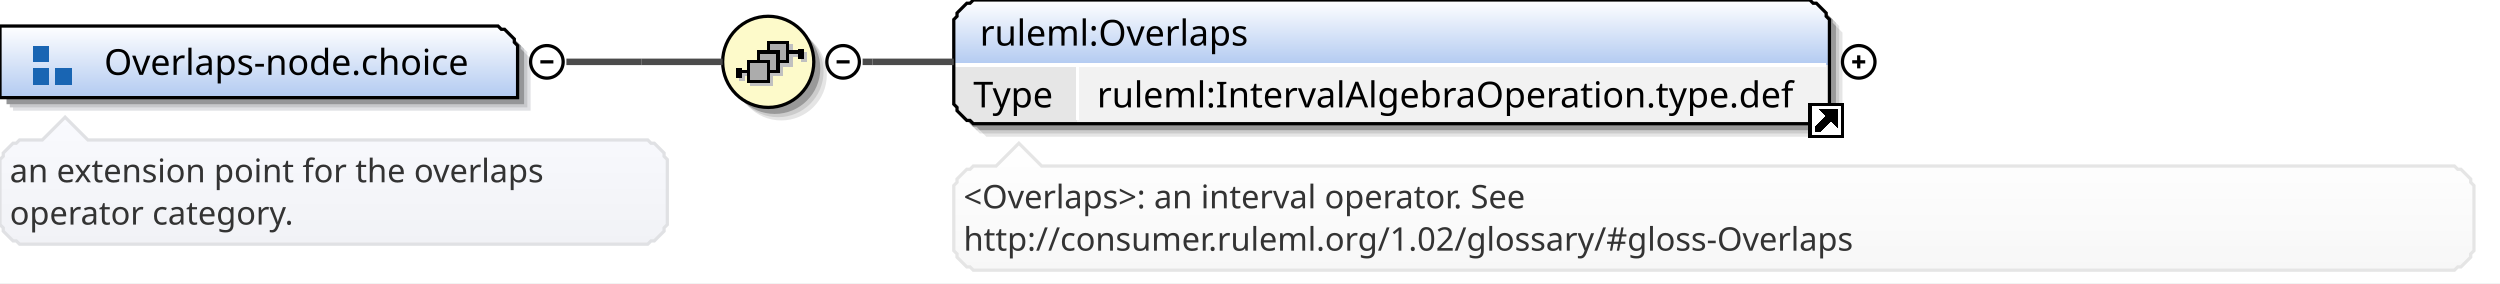
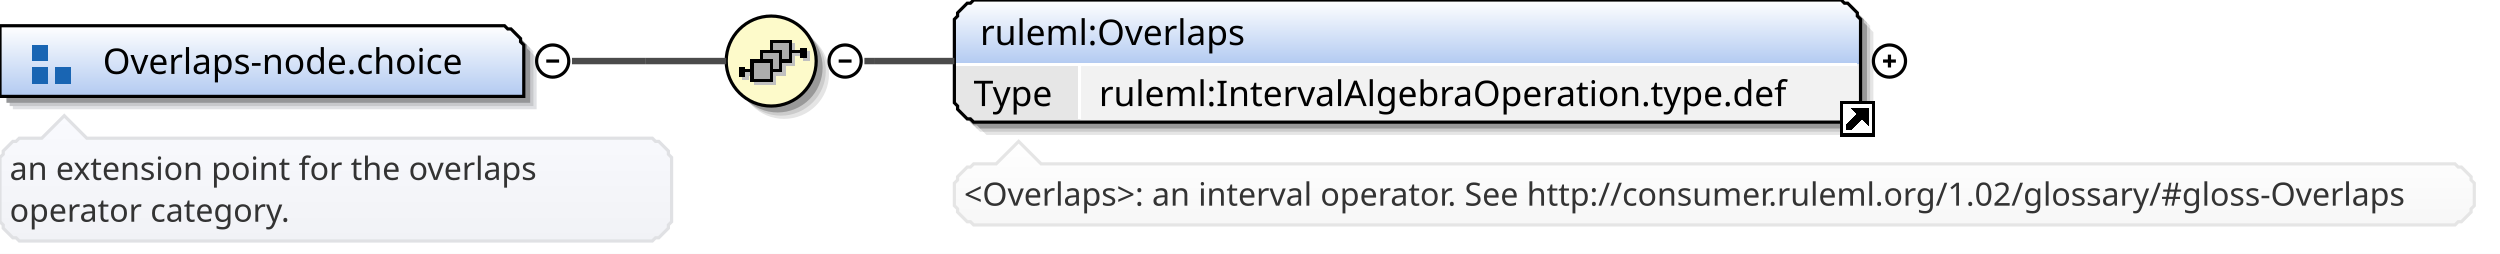
- <svg xmlns="http://www.w3.org/2000/svg" color-interpolation="auto" color-rendering="auto" fill="black" fill-opacity="1" font-family="'Dialog'" font-size="12" font-style="normal" font-weight="normal" height="87" image-rendering="auto" shape-rendering="auto" stroke="black" stroke-dasharray="none" stroke-dashoffset="0" stroke-linecap="square" stroke-linejoin="miter" stroke-miterlimit="10" stroke-opacity="1" stroke-width="1" text-rendering="auto" width="768">
+ <svg xmlns="http://www.w3.org/2000/svg" color-interpolation="auto" color-rendering="auto" fill="black" fill-opacity="1" font-family="'Dialog'" font-size="12" font-style="normal" font-weight="normal" height="79" image-rendering="auto" shape-rendering="auto" stroke="black" stroke-dasharray="none" stroke-dashoffset="0" stroke-linecap="square" stroke-linejoin="miter" stroke-miterlimit="10" stroke-opacity="1" stroke-width="1" text-rendering="auto" width="778">
  <defs id="genericDefs" />
  <g>
    <defs id="defs1">
      <linearGradient gradientUnits="userSpaceOnUse" id="linearGradient1" spreadMethod="pad" x1="0" x2="0" y1="8" y2="30">
        <stop offset="0%" stop-color="white" stop-opacity="1" />
        <stop offset="100%" stop-color="rgb(178,202,241)" stop-opacity="1" />
      </linearGradient>
-       <linearGradient gradientUnits="userSpaceOnUse" id="linearGradient2" spreadMethod="pad" x1="222" x2="222" y1="5" y2="33">
+       <linearGradient gradientUnits="userSpaceOnUse" id="linearGradient2" spreadMethod="pad" x1="226" x2="226" y1="5" y2="33">
        <stop offset="0%" stop-color="rgb(253,250,202)" stop-opacity="1" />
        <stop offset="100%" stop-color="rgb(253,250,202)" stop-opacity="1" />
      </linearGradient>
-       <linearGradient gradientUnits="userSpaceOnUse" id="linearGradient3" spreadMethod="pad" x1="293" x2="293" y1="0" y2="20">
+       <linearGradient gradientUnits="userSpaceOnUse" id="linearGradient3" spreadMethod="pad" x1="297" x2="297" y1="0" y2="20">
        <stop offset="0%" stop-color="white" stop-opacity="1" />
        <stop offset="100%" stop-color="rgb(178,202,241)" stop-opacity="1" />
      </linearGradient>
-       <linearGradient gradientUnits="userSpaceOnUse" id="linearGradient4" spreadMethod="pad" x1="293" x2="293" y1="44" y2="83">
+       <linearGradient gradientUnits="userSpaceOnUse" id="linearGradient4" spreadMethod="pad" x1="297" x2="297" y1="44" y2="70">
        <stop offset="0%" stop-color="white" stop-opacity="1" />
        <stop offset="100%" stop-color="rgb(247,247,247)" stop-opacity="1" />
      </linearGradient>
      <linearGradient gradientUnits="userSpaceOnUse" id="linearGradient5" spreadMethod="pad" x1="0" x2="0" y1="36" y2="75">
        <stop offset="0%" stop-color="rgb(249,250,254)" stop-opacity="1" />
        <stop offset="100%" stop-color="rgb(241,242,246)" stop-opacity="1" />
      </linearGradient>
      <clipPath clipPathUnits="userSpaceOnUse" id="clipPath1">
-         <path d="M0 0 L768 0 L768 87 L0 87 L0 0 Z" />
+         <path d="M0 0 L778 0 L778 79 L0 79 L0 0 Z" />
      </clipPath>
    </defs>
-     <g fill="white" stroke="white" text-rendering="geometricPrecision">
-       <rect clip-path="url(#clipPath1)" height="87" stroke="none" width="768" x="0" y="0" />
+     <g fill="white" stroke="white">
+       <rect clip-path="url(#clipPath1)" height="79" stroke="none" width="778" x="0" y="0" />
    </g>
-     <g fill="rgb(224,225,228)" font-family="sans-serif" font-size="11" stroke="rgb(224,225,228)" text-rendering="geometricPrecision">
-       <polygon clip-path="url(#clipPath1)" points=" 4 12 157 12 158 13 159 13 160 14 161 15 162 16 162 17 163 18 163 34 4 34" stroke="none" />
-       <polygon clip-path="url(#clipPath1)" fill="rgb(199,200,203)" points=" 3 11 156 11 157 12 158 12 159 13 160 14 161 15 161 16 162 17 162 33 3 33" stroke="none" />
-       <polygon clip-path="url(#clipPath1)" fill="rgb(149,150,152)" points=" 2 10 155 10 156 11 157 11 158 12 159 13 160 14 160 15 161 16 161 32 2 32" stroke="none" />
-       <polygon clip-path="url(#clipPath1)" fill="url(#linearGradient1)" points=" 0 8 153 8 154 9 155 9 156 10 157 11 158 12 158 13 159 14 159 30 0 30" shape-rendering="crispEdges" stroke="none" />
-       <polygon clip-path="url(#clipPath1)" fill="none" points=" 0 8 153 8 154 9 155 9 156 10 157 11 158 12 158 13 159 14 159 30 0 30" stroke="black" stroke-linecap="butt" />
+     <g fill="rgb(224,225,228)" font-family="sans-serif" font-size="11" stroke="rgb(224,225,228)" text-rendering="optimizeLegibility">
+       <polygon clip-path="url(#clipPath1)" points=" 4 12 161 12 162 13 163 13 164 14 165 15 166 16 166 17 167 18 167 34 4 34" stroke="none" />
+       <polygon clip-path="url(#clipPath1)" fill="rgb(199,200,203)" points=" 3 11 160 11 161 12 162 12 163 13 164 14 165 15 165 16 166 17 166 33 3 33" stroke="none" />
+       <polygon clip-path="url(#clipPath1)" fill="rgb(149,150,152)" points=" 2 10 159 10 160 11 161 11 162 12 163 13 164 14 164 15 165 16 165 32 2 32" stroke="none" />
+     </g>
+     <g fill="url(#linearGradient1)" font-family="sans-serif" font-size="11" shape-rendering="crispEdges" stroke="url(#linearGradient1)" text-rendering="geometricPrecision">
+       <polygon clip-path="url(#clipPath1)" points=" 0 8 157 8 158 9 159 9 160 10 161 11 162 12 162 13 163 14 163 30 0 30" stroke="none" />
+     </g>
+     <g font-family="sans-serif" font-size="11" stroke-linecap="butt" text-rendering="optimizeLegibility">
+       <polygon clip-path="url(#clipPath1)" fill="none" points=" 0 8 157 8 158 9 159 9 160 10 161 11 162 12 162 13 163 14 163 30 0 30" />
    </g>
    <g fill="rgb(25,101,179)" font-family="sans-serif" font-size="11" shape-rendering="crispEdges" stroke="rgb(25,101,179)" stroke-linecap="butt" text-rendering="geometricPrecision">
      <rect clip-path="url(#clipPath1)" height="5" stroke="none" width="5" x="10" y="14" />
      <rect clip-path="url(#clipPath1)" height="5" stroke="none" width="5" x="10" y="21" />
      <rect clip-path="url(#clipPath1)" height="5" stroke="none" width="5" x="17" y="21" />
      <text clip-path="url(#clipPath1)" fill="black" stroke="none" x="32" xml:space="preserve" y="23">Overlaps-node.choice</text>
-       <circle clip-path="url(#clipPath1)" cx="168" cy="19" fill="none" r="5" shape-rendering="auto" stroke="black" />
-       <line clip-path="url(#clipPath1)" fill="none" shape-rendering="auto" stroke="black" x1="166" x2="170" y1="19" y2="19" />
-       <circle clip-path="url(#clipPath1)" cx="240" cy="23" fill="rgb(229,229,229)" r="14" shape-rendering="auto" stroke="none" />
-       <circle clip-path="url(#clipPath1)" cx="239" cy="22" fill="rgb(204,204,204)" r="14" shape-rendering="auto" stroke="none" />
-       <circle clip-path="url(#clipPath1)" cx="238" cy="21" fill="rgb(153,153,153)" r="14" shape-rendering="auto" stroke="none" />
-       <circle clip-path="url(#clipPath1)" cx="236" cy="19" fill="url(#linearGradient2)" r="14" stroke="none" />
-       <circle clip-path="url(#clipPath1)" cx="236" cy="19" fill="none" r="14" shape-rendering="auto" stroke="black" />
-       <line clip-path="url(#clipPath1)" fill="none" stroke="silver" x1="243" x2="247" y1="17" y2="17" />
-       <rect clip-path="url(#clipPath1)" fill="silver" height="3" stroke="none" width="2" x="246" y="16" />
-       <rect clip-path="url(#clipPath1)" fill="silver" height="6" stroke="none" width="6" x="237" y="14" />
-       <rect clip-path="url(#clipPath1)" fill="none" height="6" stroke="silver" width="6" x="237" y="14" />
-       <rect clip-path="url(#clipPath1)" fill="silver" height="6" stroke="none" width="6" x="234" y="17" />
-       <rect clip-path="url(#clipPath1)" fill="none" height="6" stroke="silver" width="6" x="234" y="17" />
-       <rect clip-path="url(#clipPath1)" fill="silver" height="6" stroke="none" width="6" x="231" y="20" />
-       <rect clip-path="url(#clipPath1)" fill="none" height="6" stroke="silver" width="6" x="231" y="20" />
-       <line clip-path="url(#clipPath1)" fill="none" stroke="silver" x1="231" x2="227" y1="23" y2="23" />
-       <rect clip-path="url(#clipPath1)" fill="silver" height="3" stroke="none" width="2" x="227" y="22" />
-       <line clip-path="url(#clipPath1)" fill="none" stroke="black" x1="242" x2="246" y1="16" y2="16" />
-       <rect clip-path="url(#clipPath1)" fill="black" height="3" stroke="none" width="2" x="245" y="15" />
-       <rect clip-path="url(#clipPath1)" fill="rgb(172,172,172)" height="6" stroke="none" width="6" x="236" y="13" />
-       <rect clip-path="url(#clipPath1)" fill="none" height="6" stroke="black" width="6" x="236" y="13" />
-       <rect clip-path="url(#clipPath1)" fill="rgb(172,172,172)" height="6" stroke="none" width="6" x="233" y="16" />
-       <rect clip-path="url(#clipPath1)" fill="none" height="6" stroke="black" width="6" x="233" y="16" />
-       <rect clip-path="url(#clipPath1)" fill="rgb(172,172,172)" height="6" stroke="none" width="6" x="230" y="19" />
-       <rect clip-path="url(#clipPath1)" fill="none" height="6" stroke="black" width="6" x="230" y="19" />
-       <line clip-path="url(#clipPath1)" fill="none" stroke="black" x1="230" x2="226" y1="22" y2="22" />
-       <rect clip-path="url(#clipPath1)" fill="black" height="3" stroke="none" width="2" x="226" y="21" />
-       <circle clip-path="url(#clipPath1)" cx="259" cy="19" fill="none" r="5" shape-rendering="auto" stroke="black" />
-       <line clip-path="url(#clipPath1)" fill="none" shape-rendering="auto" stroke="black" x1="257" x2="261" y1="19" y2="19" />
-       <polygon clip-path="url(#clipPath1)" fill="rgb(229,229,229)" points=" 297 10 298 9 298 8 299 7 300 6 301 5 302 5 303 4 560 4 561 5 562 5 563 6 564 7 565 8 565 9 566 10 566 36 565 37 565 38 564 39 563 40 562 41 561 41 560 42 303 42 302 41 301 41 300 40 299 39 298 38 298 37 297 36" shape-rendering="auto" stroke="none" />
-       <polygon clip-path="url(#clipPath1)" fill="rgb(204,204,204)" points=" 296 9 297 8 297 7 298 6 299 5 300 4 301 4 302 3 559 3 560 4 561 4 562 5 563 6 564 7 564 8 565 9 565 35 564 36 564 37 563 38 562 39 561 40 560 40 559 41 302 41 301 40 300 40 299 39 298 38 297 37 297 36 296 35" shape-rendering="auto" stroke="none" />
-       <polygon clip-path="url(#clipPath1)" fill="rgb(153,153,153)" points=" 295 8 296 7 296 6 297 5 298 4 299 3 300 3 301 2 558 2 559 3 560 3 561 4 562 5 563 6 563 7 564 8 564 34 563 35 563 36 562 37 561 38 560 39 559 39 558 40 301 40 300 39 299 39 298 38 297 37 296 36 296 35 295 34" shape-rendering="auto" stroke="none" />
-       <polygon clip-path="url(#clipPath1)" fill="url(#linearGradient3)" points=" 293 6 294 5 294 4 295 3 296 2 297 1 298 1 299 0 556 0 557 1 558 1 559 2 560 3 561 4 561 5 562 6 562 20 561 20 561 20 560 20 559 20 558 20 557 20 556 20 299 20 298 20 297 20 296 20 295 20 294 20 294 20 293 20" stroke="none" />
-       <polygon clip-path="url(#clipPath1)" fill="rgb(230,230,230)" points=" 293 20 294 20 294 20 295 20 296 20 297 20 298 20 299 20 331 20 331 20 331 20 331 20 331 20 331 20 331 20 331 20 331 32 331 33 331 34 331 35 331 36 331 37 331 37 331 38 299 38 298 37 297 37 296 36 295 35 294 34 294 33 293 32" stroke="none" />
-       <polygon clip-path="url(#clipPath1)" fill="rgb(242,242,242)" points=" 331 20 331 20 331 20 331 20 331 20 331 20 331 20 331 20 556 20 557 20 558 20 559 20 560 20 561 20 561 20 562 20 562 32 561 33 561 34 560 35 559 36 558 37 557 37 556 38 331 38 331 37 331 37 331 36 331 35 331 34 331 33 331 32" stroke="none" />
-       <line clip-path="url(#clipPath1)" fill="none" stroke="white" x1="293" x2="561" y1="20" y2="20" />
-       <text clip-path="url(#clipPath1)" fill="black" stroke="none" x="299" xml:space="preserve" y="33">Type</text>
-       <text clip-path="url(#clipPath1)" fill="black" stroke="none" x="337" xml:space="preserve" y="33">ruleml:IntervalAlgebraOperation.type.def</text>
-       <line clip-path="url(#clipPath1)" fill="none" stroke="white" x1="331" x2="331" y1="20" y2="37" />
-       <polygon clip-path="url(#clipPath1)" fill="none" points=" 293 6 294 5 294 4 295 3 296 2 297 1 298 1 299 0 556 0 557 1 558 1 559 2 560 3 561 4 561 5 562 6 562 32 561 33 561 34 560 35 559 36 558 37 557 37 556 38 299 38 298 37 297 37 296 36 295 35 294 34 294 33 293 32" shape-rendering="auto" stroke="black" />
-       <text clip-path="url(#clipPath1)" fill="black" stroke="none" x="301" xml:space="preserve" y="14">ruleml:Overlaps</text>
-       <rect clip-path="url(#clipPath1)" fill="white" height="10" stroke="none" width="10" x="556" y="32" />
-       <polygon clip-path="url(#clipPath1)" fill="none" points=" 558 40 558 39 561 36 561 35 560 34 564 34 564 38 563 37 562 37 559 40" stroke="black" />
-       <polygon clip-path="url(#clipPath1)" fill="black" points=" 558 40 558 39 561 36 561 35 560 34 564 34 564 38 563 37 562 37 559 40" stroke="none" />
-       <rect clip-path="url(#clipPath1)" fill="none" height="10" stroke="black" width="10" x="556" y="32" />
-       <circle clip-path="url(#clipPath1)" cx="571" cy="19" fill="none" r="5" shape-rendering="auto" stroke="black" />
-       <line clip-path="url(#clipPath1)" fill="none" shape-rendering="auto" stroke="black" x1="569" x2="573" y1="19" y2="19" />
-       <line clip-path="url(#clipPath1)" fill="none" shape-rendering="auto" stroke="black" x1="571" x2="571" y1="17" y2="21" />
-       <polygon clip-path="url(#clipPath1)" fill="url(#linearGradient4)" points=" 293 57 294 56 294 55 295 54 296 53 297 52 298 52 299 51 306 51 313 44 320 51 754 51 755 52 756 52 757 53 758 54 759 55 759 56 760 57 760 77 759 78 759 79 758 80 757 81 756 82 755 82 754 83 299 83 298 82 297 82 296 81 295 80 294 79 294 78 293 77" stroke="none" />
-       <polygon clip-path="url(#clipPath1)" fill="none" points=" 293 57 294 56 294 55 295 54 296 53 297 52 298 52 299 51 306 51 313 44 320 51 754 51 755 52 756 52 757 53 758 54 759 55 759 56 760 57 760 77 759 78 759 79 758 80 757 81 756 82 755 82 754 83 299 83 298 82 297 82 296 81 295 80 294 79 294 78 293 77" shape-rendering="auto" stroke="rgb(229,229,229)" />
-       <text clip-path="url(#clipPath1)" fill="rgb(51,51,51)" font-size="10" stroke="none" x="296" xml:space="preserve" y="64">&lt;Overlaps&gt;: an interval operator. See </text>
-       <text clip-path="url(#clipPath1)" fill="rgb(51,51,51)" font-size="10" stroke="none" x="296" xml:space="preserve" y="77">http://consumer.ruleml.org/1.02/glossary/#gloss-Overlaps</text>
    </g>
-     <g fill="rgb(75,75,75)" font-family="sans-serif" font-size="11" stroke="rgb(75,75,75)" stroke-linecap="butt" stroke-width="2" text-rendering="geometricPrecision">
-       <line clip-path="url(#clipPath1)" fill="none" x1="265" x2="268" y1="19" y2="19" />
-       <line clip-path="url(#clipPath1)" fill="none" x1="268" x2="268" y1="19" y2="19" />
-       <line clip-path="url(#clipPath1)" fill="none" x1="268" x2="293" y1="19" y2="19" />
-       <line clip-path="url(#clipPath1)" fill="none" x1="174" x2="197" y1="19" y2="19" />
-       <line clip-path="url(#clipPath1)" fill="none" x1="197" x2="197" y1="19" y2="19" />
-       <line clip-path="url(#clipPath1)" fill="none" x1="197" x2="222" y1="19" y2="19" />
+     <g font-family="sans-serif" font-size="11" stroke-linecap="butt" text-rendering="optimizeLegibility">
+       <circle clip-path="url(#clipPath1)" cx="172" cy="19" fill="none" r="5" />
+       <line clip-path="url(#clipPath1)" fill="none" x1="170" x2="174" y1="19" y2="19" />
+       <circle clip-path="url(#clipPath1)" cx="244" cy="23" fill="rgb(229,229,229)" r="14" stroke="none" />
+       <circle clip-path="url(#clipPath1)" cx="243" cy="22" fill="rgb(204,204,204)" r="14" stroke="none" />
+       <circle clip-path="url(#clipPath1)" cx="242" cy="21" fill="rgb(153,153,153)" r="14" stroke="none" />
+     </g>
+     <g fill="url(#linearGradient2)" font-family="sans-serif" font-size="11" shape-rendering="crispEdges" stroke="url(#linearGradient2)" stroke-linecap="butt" text-rendering="geometricPrecision">
+       <circle clip-path="url(#clipPath1)" cx="240" cy="19" r="14" stroke="none" />
+     </g>
+     <g font-family="sans-serif" font-size="11" stroke-linecap="butt" text-rendering="optimizeLegibility">
+       <circle clip-path="url(#clipPath1)" cx="240" cy="19" fill="none" r="14" />
+     </g>
+     <g fill="silver" font-family="sans-serif" font-size="11" shape-rendering="crispEdges" stroke="silver" stroke-linecap="butt" text-rendering="geometricPrecision">
+       <line clip-path="url(#clipPath1)" fill="none" x1="247" x2="251" y1="17" y2="17" />
+       <rect clip-path="url(#clipPath1)" height="3" stroke="none" width="2" x="250" y="16" />
+       <rect clip-path="url(#clipPath1)" height="6" stroke="none" width="6" x="241" y="14" />
+       <rect clip-path="url(#clipPath1)" fill="none" height="6" width="6" x="241" y="14" />
+       <rect clip-path="url(#clipPath1)" height="6" stroke="none" width="6" x="238" y="17" />
+       <rect clip-path="url(#clipPath1)" fill="none" height="6" width="6" x="238" y="17" />
+       <rect clip-path="url(#clipPath1)" height="6" stroke="none" width="6" x="235" y="20" />
+       <rect clip-path="url(#clipPath1)" fill="none" height="6" width="6" x="235" y="20" />
+       <line clip-path="url(#clipPath1)" fill="none" x1="235" x2="231" y1="23" y2="23" />
+       <rect clip-path="url(#clipPath1)" height="3" stroke="none" width="2" x="231" y="22" />
+       <line clip-path="url(#clipPath1)" fill="none" stroke="black" x1="246" x2="250" y1="16" y2="16" />
+       <rect clip-path="url(#clipPath1)" fill="black" height="3" stroke="none" width="2" x="249" y="15" />
+       <rect clip-path="url(#clipPath1)" fill="rgb(172,172,172)" height="6" stroke="none" width="6" x="240" y="13" />
+       <rect clip-path="url(#clipPath1)" fill="none" height="6" stroke="black" width="6" x="240" y="13" />
+       <rect clip-path="url(#clipPath1)" fill="rgb(172,172,172)" height="6" stroke="none" width="6" x="237" y="16" />
+       <rect clip-path="url(#clipPath1)" fill="none" height="6" stroke="black" width="6" x="237" y="16" />
+       <rect clip-path="url(#clipPath1)" fill="rgb(172,172,172)" height="6" stroke="none" width="6" x="234" y="19" />
+       <rect clip-path="url(#clipPath1)" fill="none" height="6" stroke="black" width="6" x="234" y="19" />
+       <line clip-path="url(#clipPath1)" fill="none" stroke="black" x1="234" x2="230" y1="22" y2="22" />
+       <rect clip-path="url(#clipPath1)" fill="black" height="3" stroke="none" width="2" x="230" y="21" />
+     </g>
+     <g font-family="sans-serif" font-size="11" stroke-linecap="butt" text-rendering="optimizeLegibility">
+       <circle clip-path="url(#clipPath1)" cx="263" cy="19" fill="none" r="5" />
+       <line clip-path="url(#clipPath1)" fill="none" x1="261" x2="265" y1="19" y2="19" />
+       <polygon clip-path="url(#clipPath1)" fill="rgb(229,229,229)" points=" 301 10 302 9 302 8 303 7 304 6 305 5 306 5 307 4 577 4 578 5 579 5 580 6 581 7 582 8 582 9 583 10 583 36 582 37 582 38 581 39 580 40 579 41 578 41 577 42 307 42 306 41 305 41 304 40 303 39 302 38 302 37 301 36" stroke="none" />
+       <polygon clip-path="url(#clipPath1)" fill="rgb(204,204,204)" points=" 300 9 301 8 301 7 302 6 303 5 304 4 305 4 306 3 576 3 577 4 578 4 579 5 580 6 581 7 581 8 582 9 582 35 581 36 581 37 580 38 579 39 578 40 577 40 576 41 306 41 305 40 304 40 303 39 302 38 301 37 301 36 300 35" stroke="none" />
+       <polygon clip-path="url(#clipPath1)" fill="rgb(153,153,153)" points=" 299 8 300 7 300 6 301 5 302 4 303 3 304 3 305 2 575 2 576 3 577 3 578 4 579 5 580 6 580 7 581 8 581 34 580 35 580 36 579 37 578 38 577 39 576 39 575 40 305 40 304 39 303 39 302 38 301 37 300 36 300 35 299 34" stroke="none" />
+     </g>
+     <g fill="url(#linearGradient3)" font-family="sans-serif" font-size="11" shape-rendering="crispEdges" stroke="url(#linearGradient3)" stroke-linecap="butt" text-rendering="geometricPrecision">
+       <polygon clip-path="url(#clipPath1)" points=" 297 6 298 5 298 4 299 3 300 2 301 1 302 1 303 0 573 0 574 1 575 1 576 2 577 3 578 4 578 5 579 6 579 20 578 20 578 20 577 20 576 20 575 20 574 20 573 20 303 20 302 20 301 20 300 20 299 20 298 20 298 20 297 20" stroke="none" />
+       <polygon clip-path="url(#clipPath1)" fill="rgb(230,230,230)" points=" 297 20 298 20 298 20 299 20 300 20 301 20 302 20 303 20 336 20 336 20 336 20 336 20 336 20 336 20 336 20 336 20 336 32 336 33 336 34 336 35 336 36 336 37 336 37 336 38 303 38 302 37 301 37 300 36 299 35 298 34 298 33 297 32" stroke="none" />
+       <polygon clip-path="url(#clipPath1)" fill="rgb(242,242,242)" points=" 336 20 336 20 336 20 336 20 336 20 336 20 336 20 336 20 573 20 574 20 575 20 576 20 577 20 578 20 578 20 579 20 579 32 578 33 578 34 577 35 576 36 575 37 574 37 573 38 336 38 336 37 336 37 336 36 336 35 336 34 336 33 336 32" stroke="none" />
+       <line clip-path="url(#clipPath1)" fill="none" stroke="white" x1="297" x2="578" y1="20" y2="20" />
+       <text clip-path="url(#clipPath1)" fill="black" stroke="none" x="303" xml:space="preserve" y="33">Type</text>
+       <text clip-path="url(#clipPath1)" fill="black" stroke="none" x="342" xml:space="preserve" y="33">ruleml:IntervalAlgebraOperation.type.def</text>
+       <line clip-path="url(#clipPath1)" fill="none" stroke="white" x1="336" x2="336" y1="20" y2="37" />
+     </g>
+     <g font-family="sans-serif" font-size="11" stroke-linecap="butt" text-rendering="optimizeLegibility">
+       <polygon clip-path="url(#clipPath1)" fill="none" points=" 297 6 298 5 298 4 299 3 300 2 301 1 302 1 303 0 573 0 574 1 575 1 576 2 577 3 578 4 578 5 579 6 579 32 578 33 578 34 577 35 576 36 575 37 574 37 573 38 303 38 302 37 301 37 300 36 299 35 298 34 298 33 297 32" />
+       <text clip-path="url(#clipPath1)" shape-rendering="crispEdges" stroke="none" text-rendering="geometricPrecision" x="305" xml:space="preserve" y="14">ruleml:Overlaps</text>
+     </g>
+     <g fill="white" font-family="sans-serif" font-size="11" shape-rendering="crispEdges" stroke="white" stroke-linecap="butt" text-rendering="geometricPrecision">
+       <rect clip-path="url(#clipPath1)" height="10" stroke="none" width="10" x="573" y="32" />
+       <polygon clip-path="url(#clipPath1)" fill="none" points=" 575 40 575 39 578 36 578 35 577 34 581 34 581 38 580 37 579 37 576 40" stroke="black" />
+       <polygon clip-path="url(#clipPath1)" fill="black" points=" 575 40 575 39 578 36 578 35 577 34 581 34 581 38 580 37 579 37 576 40" stroke="none" />
+       <rect clip-path="url(#clipPath1)" fill="none" height="10" stroke="black" width="10" x="573" y="32" />
+     </g>
+     <g font-family="sans-serif" font-size="11" stroke-linecap="butt" text-rendering="optimizeLegibility">
+       <circle clip-path="url(#clipPath1)" cx="588" cy="19" fill="none" r="5" />
+       <line clip-path="url(#clipPath1)" fill="none" x1="586" x2="590" y1="19" y2="19" />
+       <line clip-path="url(#clipPath1)" fill="none" x1="588" x2="588" y1="17" y2="21" />
+     </g>
+     <g fill="url(#linearGradient4)" font-family="sans-serif" font-size="11" shape-rendering="crispEdges" stroke="url(#linearGradient4)" stroke-linecap="butt" text-rendering="geometricPrecision">
+       <polygon clip-path="url(#clipPath1)" points=" 297 57 298 56 298 55 299 54 300 53 301 52 302 52 303 51 310 51 317 44 324 51 764 51 765 52 766 52 767 53 768 54 769 55 769 56 770 57 770 64 769 65 769 66 768 67 767 68 766 69 765 69 764 70 303 70 302 69 301 69 300 68 299 67 298 66 298 65 297 64" stroke="none" />
+     </g>
+     <g fill="rgb(229,229,229)" font-family="sans-serif" font-size="11" stroke="rgb(229,229,229)" stroke-linecap="butt" text-rendering="optimizeLegibility">
+       <polygon clip-path="url(#clipPath1)" fill="none" points=" 297 57 298 56 298 55 299 54 300 53 301 52 302 52 303 51 310 51 317 44 324 51 764 51 765 52 766 52 767 53 768 54 769 55 769 56 770 57 770 64 769 65 769 66 768 67 767 68 766 69 765 69 764 70 303 70 302 69 301 69 300 68 299 67 298 66 298 65 297 64" />
+     </g>
+     <g fill="rgb(51,51,51)" font-family="sans-serif" font-size="10" shape-rendering="crispEdges" stroke="rgb(51,51,51)" stroke-linecap="butt" text-rendering="geometricPrecision">
+       <text clip-path="url(#clipPath1)" stroke="none" x="300" xml:space="preserve" y="64">&lt;Overlaps&gt;: an interval operator. See http://consumer.ruleml.org/1.02/glossary/#gloss-Overlaps</text>
+     </g>
+     <g fill="rgb(75,75,75)" font-family="sans-serif" font-size="11" stroke="rgb(75,75,75)" stroke-linecap="butt" stroke-width="2" text-rendering="optimizeLegibility">
+       <line clip-path="url(#clipPath1)" fill="none" x1="269" x2="272" y1="19" y2="19" />
+       <line clip-path="url(#clipPath1)" fill="none" x1="272" x2="272" y1="19" y2="19" />
+       <line clip-path="url(#clipPath1)" fill="none" x1="272" x2="297" y1="19" y2="19" />
+       <line clip-path="url(#clipPath1)" fill="none" x1="178" x2="201" y1="19" y2="19" />
+       <line clip-path="url(#clipPath1)" fill="none" x1="201" x2="201" y1="19" y2="19" />
+       <line clip-path="url(#clipPath1)" fill="none" x1="201" x2="226" y1="19" y2="19" />
    </g>
    <g fill="url(#linearGradient5)" font-family="sans-serif" font-size="11" shape-rendering="crispEdges" stroke="url(#linearGradient5)" stroke-linecap="butt" text-rendering="geometricPrecision">
-       <polygon clip-path="url(#clipPath1)" points=" 0 49 1 48 1 47 2 46 3 45 4 44 5 44 6 43 13 43 20 36 27 43 199 43 200 44 201 44 202 45 203 46 204 47 204 48 205 49 205 69 204 70 204 71 203 72 202 73 201 74 200 74 199 75 6 75 5 74 4 74 3 73 2 72 1 71 1 70 0 69" stroke="none" />
-       <polygon clip-path="url(#clipPath1)" fill="none" points=" 0 49 1 48 1 47 2 46 3 45 4 44 5 44 6 43 13 43 20 36 27 43 199 43 200 44 201 44 202 45 203 46 204 47 204 48 205 49 205 69 204 70 204 71 203 72 202 73 201 74 200 74 199 75 6 75 5 74 4 74 3 73 2 72 1 71 1 70 0 69" shape-rendering="auto" stroke="rgb(224,225,228)" />
-       <text clip-path="url(#clipPath1)" fill="rgb(51,51,51)" font-size="10" stroke="none" x="3" xml:space="preserve" y="56">an extension point for the overlaps </text>
-       <text clip-path="url(#clipPath1)" fill="rgb(51,51,51)" font-size="10" stroke="none" x="3" xml:space="preserve" y="69">operator category.</text>
+       <polygon clip-path="url(#clipPath1)" points=" 0 49 1 48 1 47 2 46 3 45 4 44 5 44 6 43 13 43 20 36 27 43 203 43 204 44 205 44 206 45 207 46 208 47 208 48 209 49 209 69 208 70 208 71 207 72 206 73 205 74 204 74 203 75 6 75 5 74 4 74 3 73 2 72 1 71 1 70 0 69" stroke="none" />
+     </g>
+     <g fill="rgb(224,225,228)" font-family="sans-serif" font-size="11" stroke="rgb(224,225,228)" stroke-linecap="butt" text-rendering="optimizeLegibility">
+       <polygon clip-path="url(#clipPath1)" fill="none" points=" 0 49 1 48 1 47 2 46 3 45 4 44 5 44 6 43 13 43 20 36 27 43 203 43 204 44 205 44 206 45 207 46 208 47 208 48 209 49 209 69 208 70 208 71 207 72 206 73 205 74 204 74 203 75 6 75 5 74 4 74 3 73 2 72 1 71 1 70 0 69" />
+     </g>
+     <g fill="rgb(51,51,51)" font-family="sans-serif" font-size="10" shape-rendering="crispEdges" stroke="rgb(51,51,51)" stroke-linecap="butt" text-rendering="geometricPrecision">
+       <text clip-path="url(#clipPath1)" stroke="none" x="3" xml:space="preserve" y="56">an extension point for the overlaps </text>
+       <text clip-path="url(#clipPath1)" stroke="none" x="3" xml:space="preserve" y="69">operator category.</text>
    </g>
  </g>
</svg>
